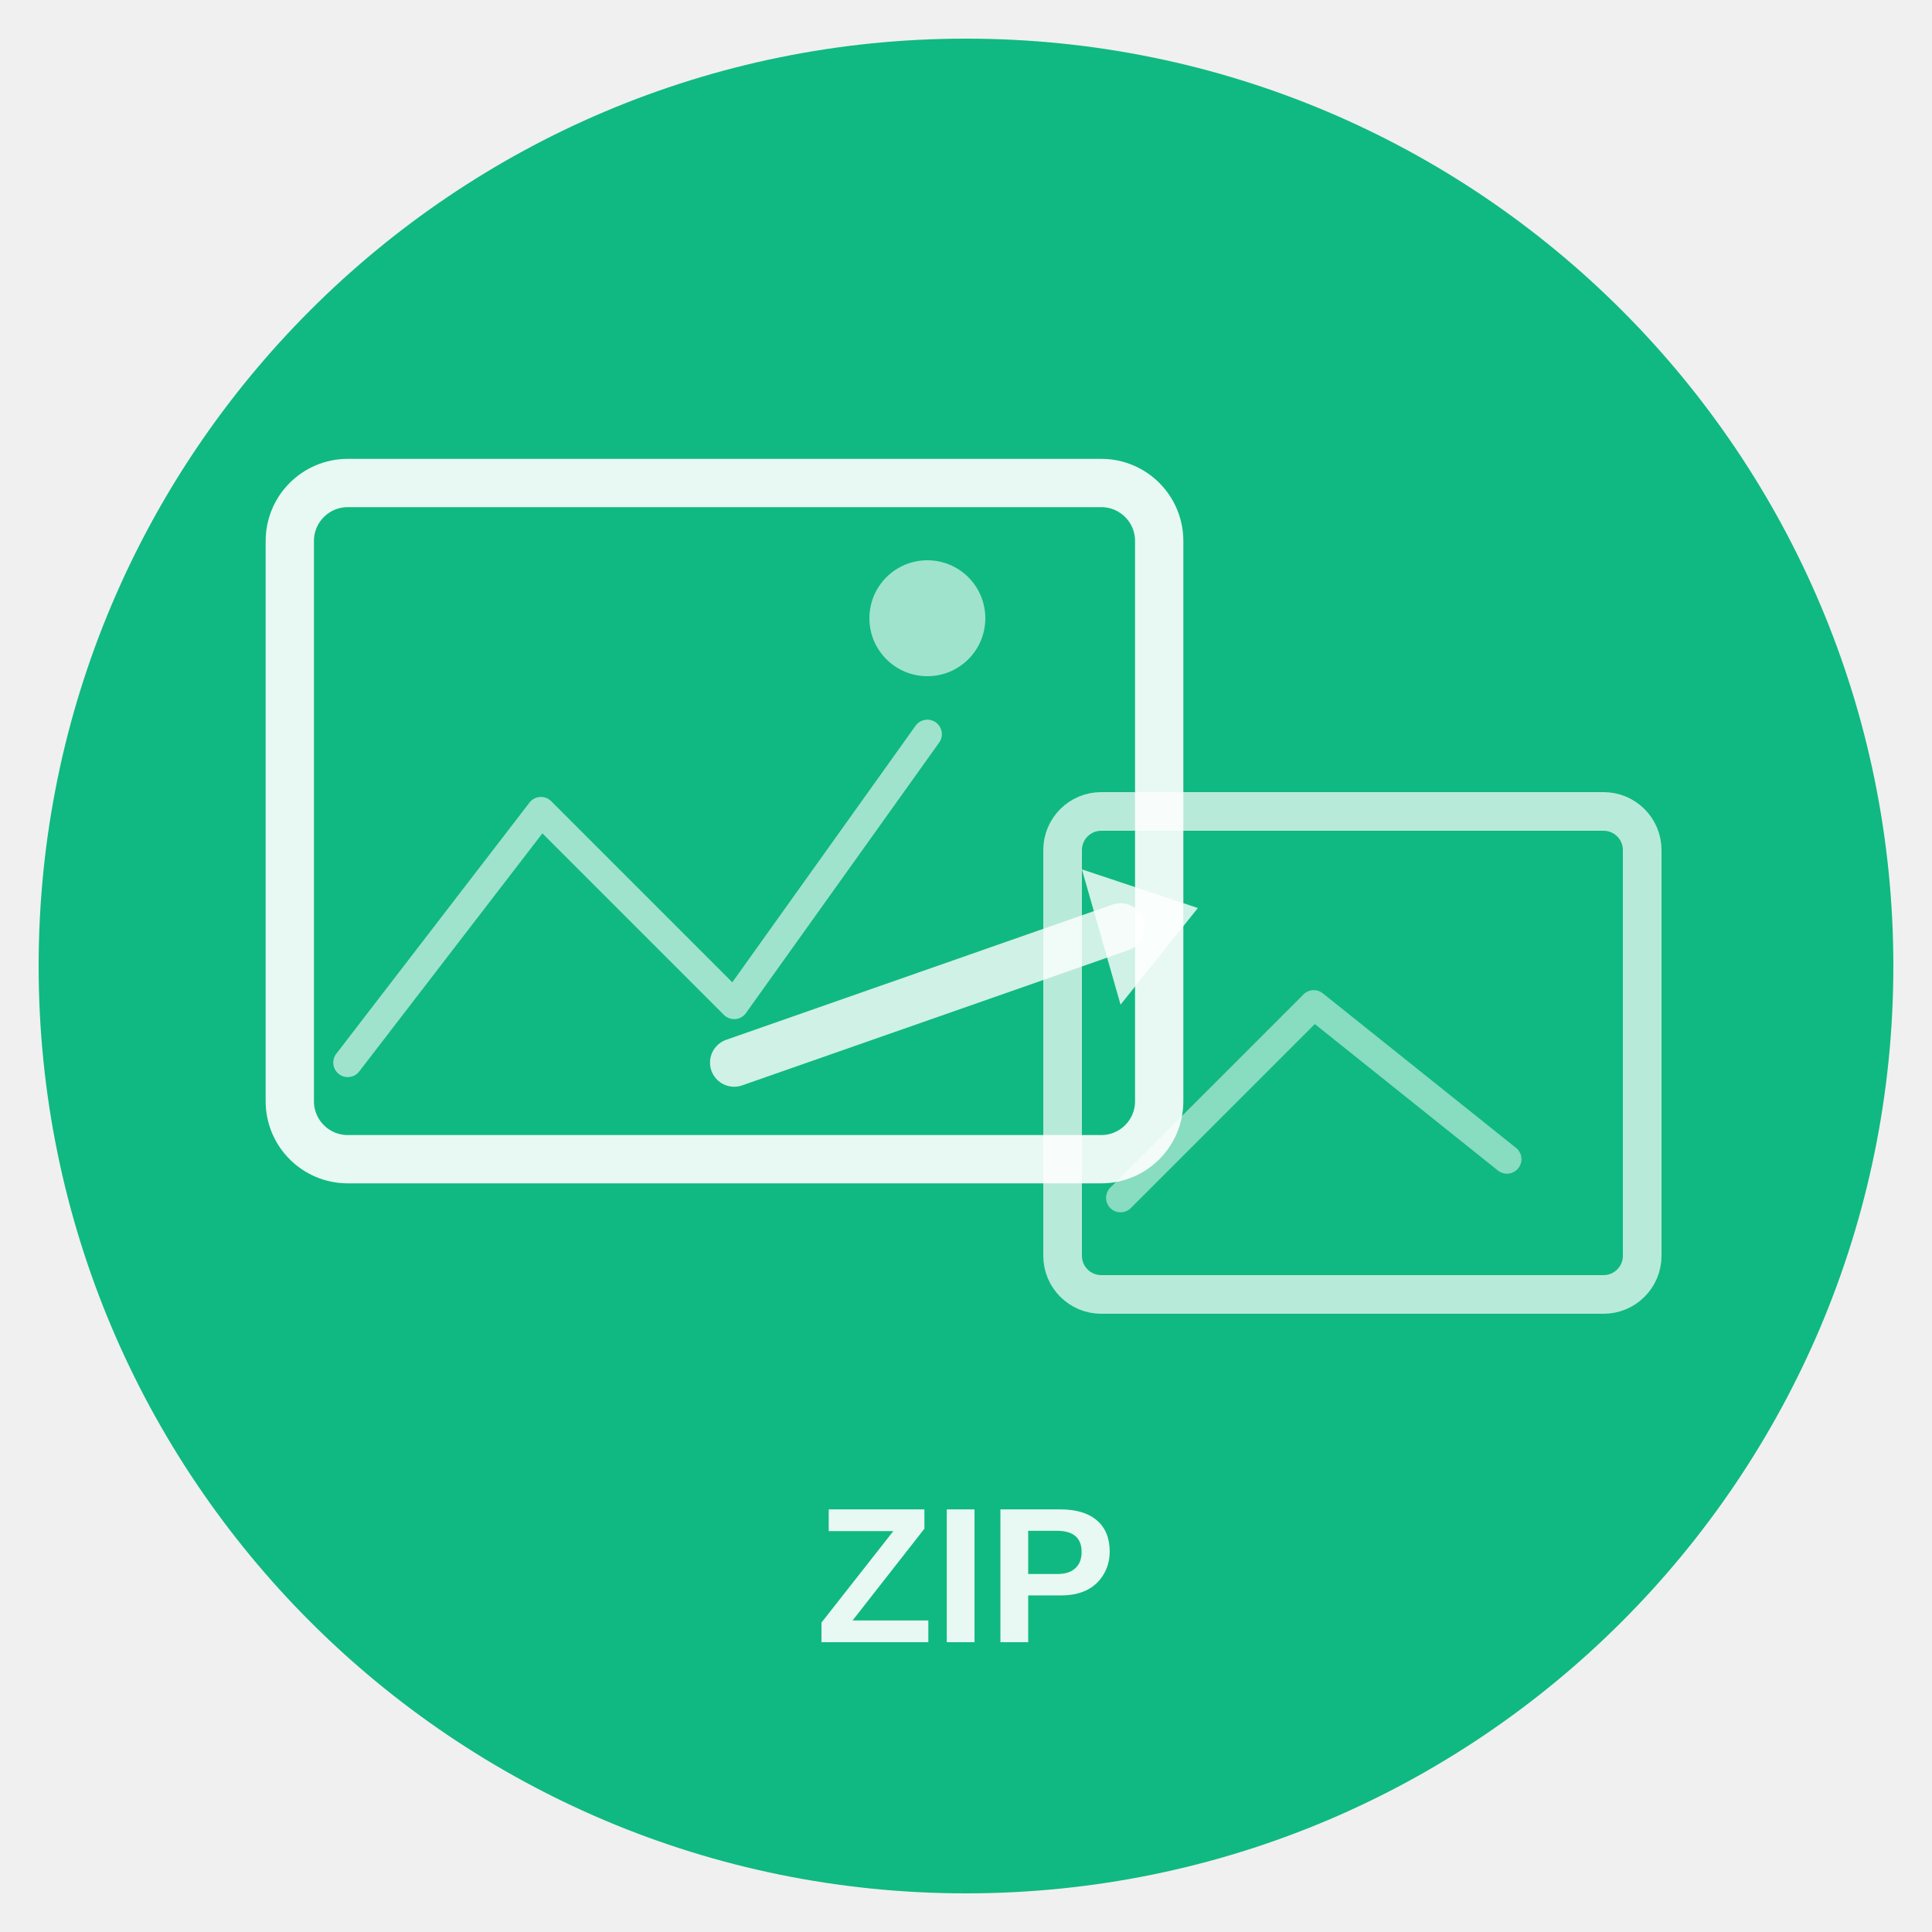
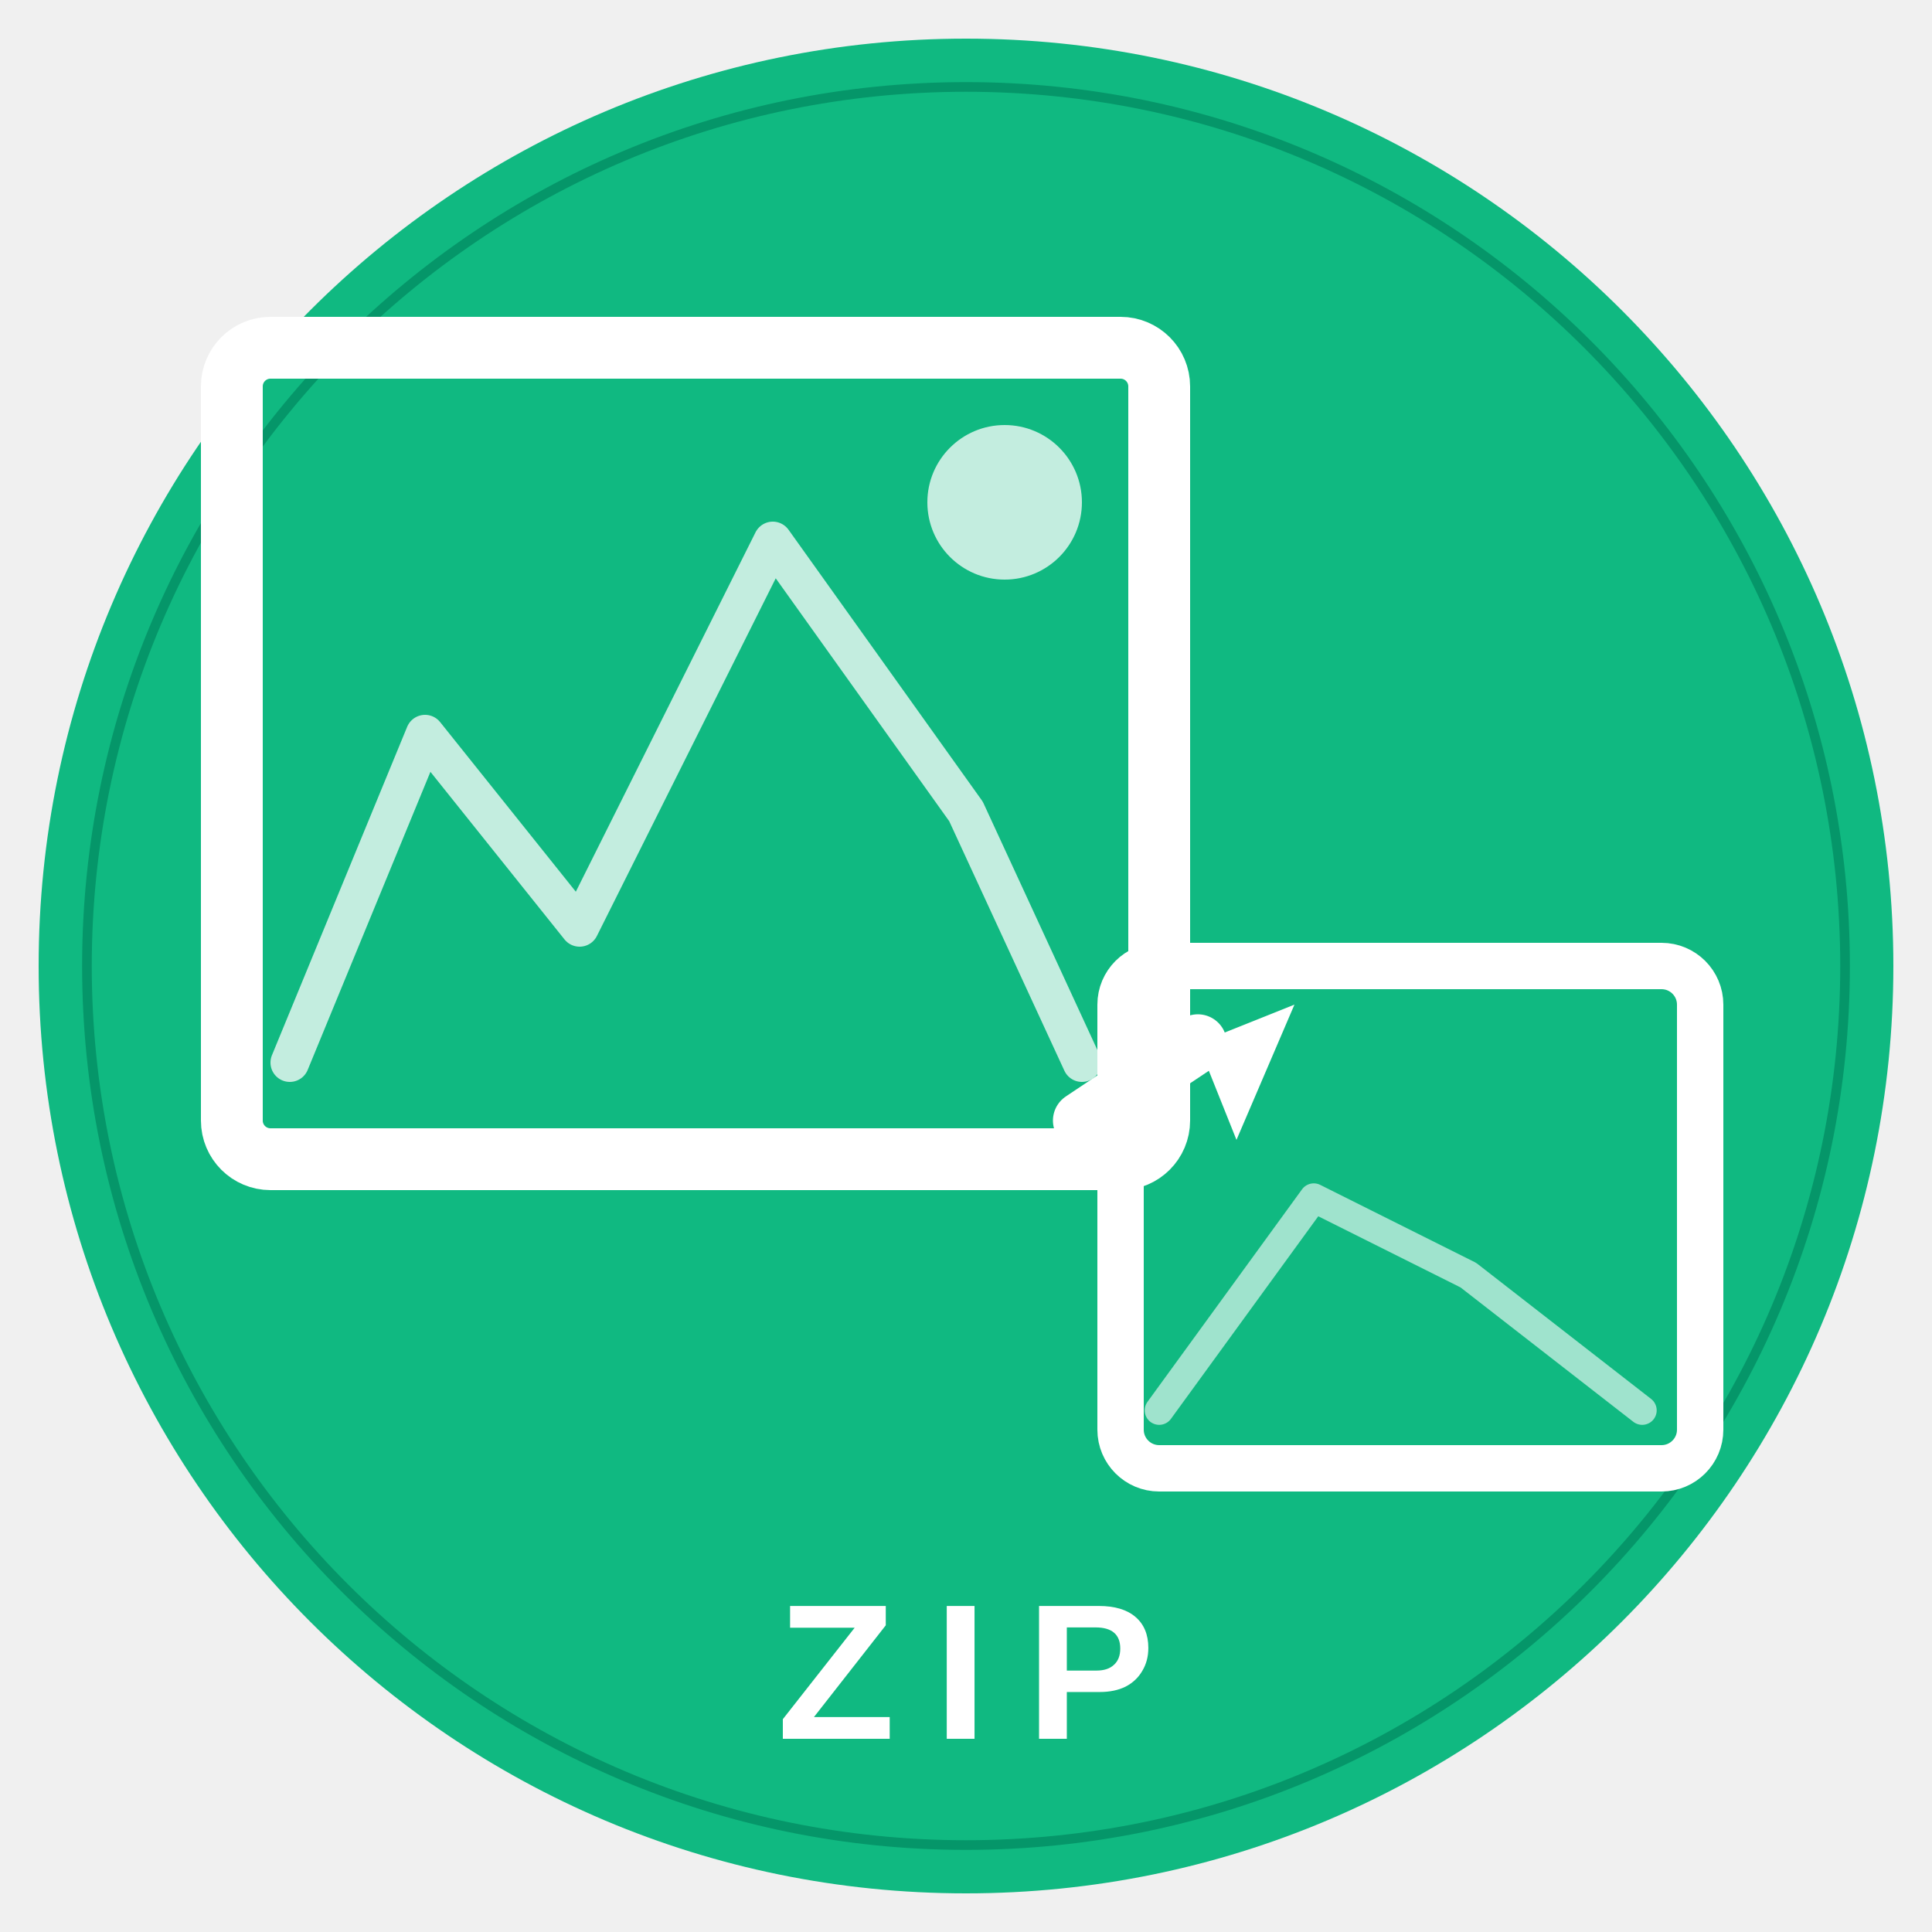
<svg xmlns="http://www.w3.org/2000/svg" viewBox="0 0 100 100">
  <circle cx="50" cy="50" r="48" fill="#10b981" />
-   <rect x="15" y="25" width="45" height="35" rx="3" fill="none" stroke="white" stroke-width="2.5" opacity="0.9" />
-   <rect x="55" y="42" width="30" height="25" rx="2" fill="none" stroke="white" stroke-width="2" opacity="0.7" />
-   <path d="M38 55 L58 48" stroke="white" stroke-width="2.5" stroke-linecap="round" opacity="0.8" />
-   <polygon points="56,45 62,47 58,52" fill="white" opacity="0.8" />
-   <path d="M18 55 L28 42 L38 52 L48 38" stroke="white" stroke-width="1.5" fill="none" stroke-linecap="round" stroke-linejoin="round" opacity="0.6" />
-   <circle cx="48" cy="32" r="3" fill="white" opacity="0.6" />
-   <path d="M58 62 L68 52 L78 60" stroke="white" stroke-width="1.5" fill="none" stroke-linecap="round" stroke-linejoin="round" opacity="0.5" />
-   <text x="50" y="85" text-anchor="middle" fill="white" font-family="Arial, sans-serif" font-size="10" font-weight="bold" opacity="0.9">ZIP</text>
+   <circle cx="50" cy="50" r="45.5" fill="none" stroke="#059669" stroke-width="0.5" />
+   <rect x="12" y="18" width="48" height="42" rx="2" ry="2" fill="none" stroke="white" stroke-width="3.2" />
+   <path d="M15 55 L22 38 L30 48 L40 28 L50 42 L56 55" fill="none" stroke="white" stroke-width="2" stroke-linecap="round" stroke-linejoin="round" opacity="0.75" />
+   <circle cx="52" cy="26" r="4" fill="white" opacity="0.75" />
+   <rect x="58" y="50" width="30" height="26" rx="2" ry="2" fill="none" stroke="white" stroke-width="2.4" />
+   <path d="M60 73 L68 62 L76 66 L85 73" fill="none" stroke="white" stroke-width="1.5" stroke-linecap="round" stroke-linejoin="round" opacity="0.6" />
+   <path d="M56 58 L62 54" stroke="white" stroke-width="3" stroke-linecap="round" />
+   <polygon points="62,54 67,52 64,59" fill="white" />
+   <text x="50" y="90" text-anchor="middle" fill="white" font-family="Arial, sans-serif" font-size="10" font-weight="600" letter-spacing="2">ZIP</text>
</svg>
